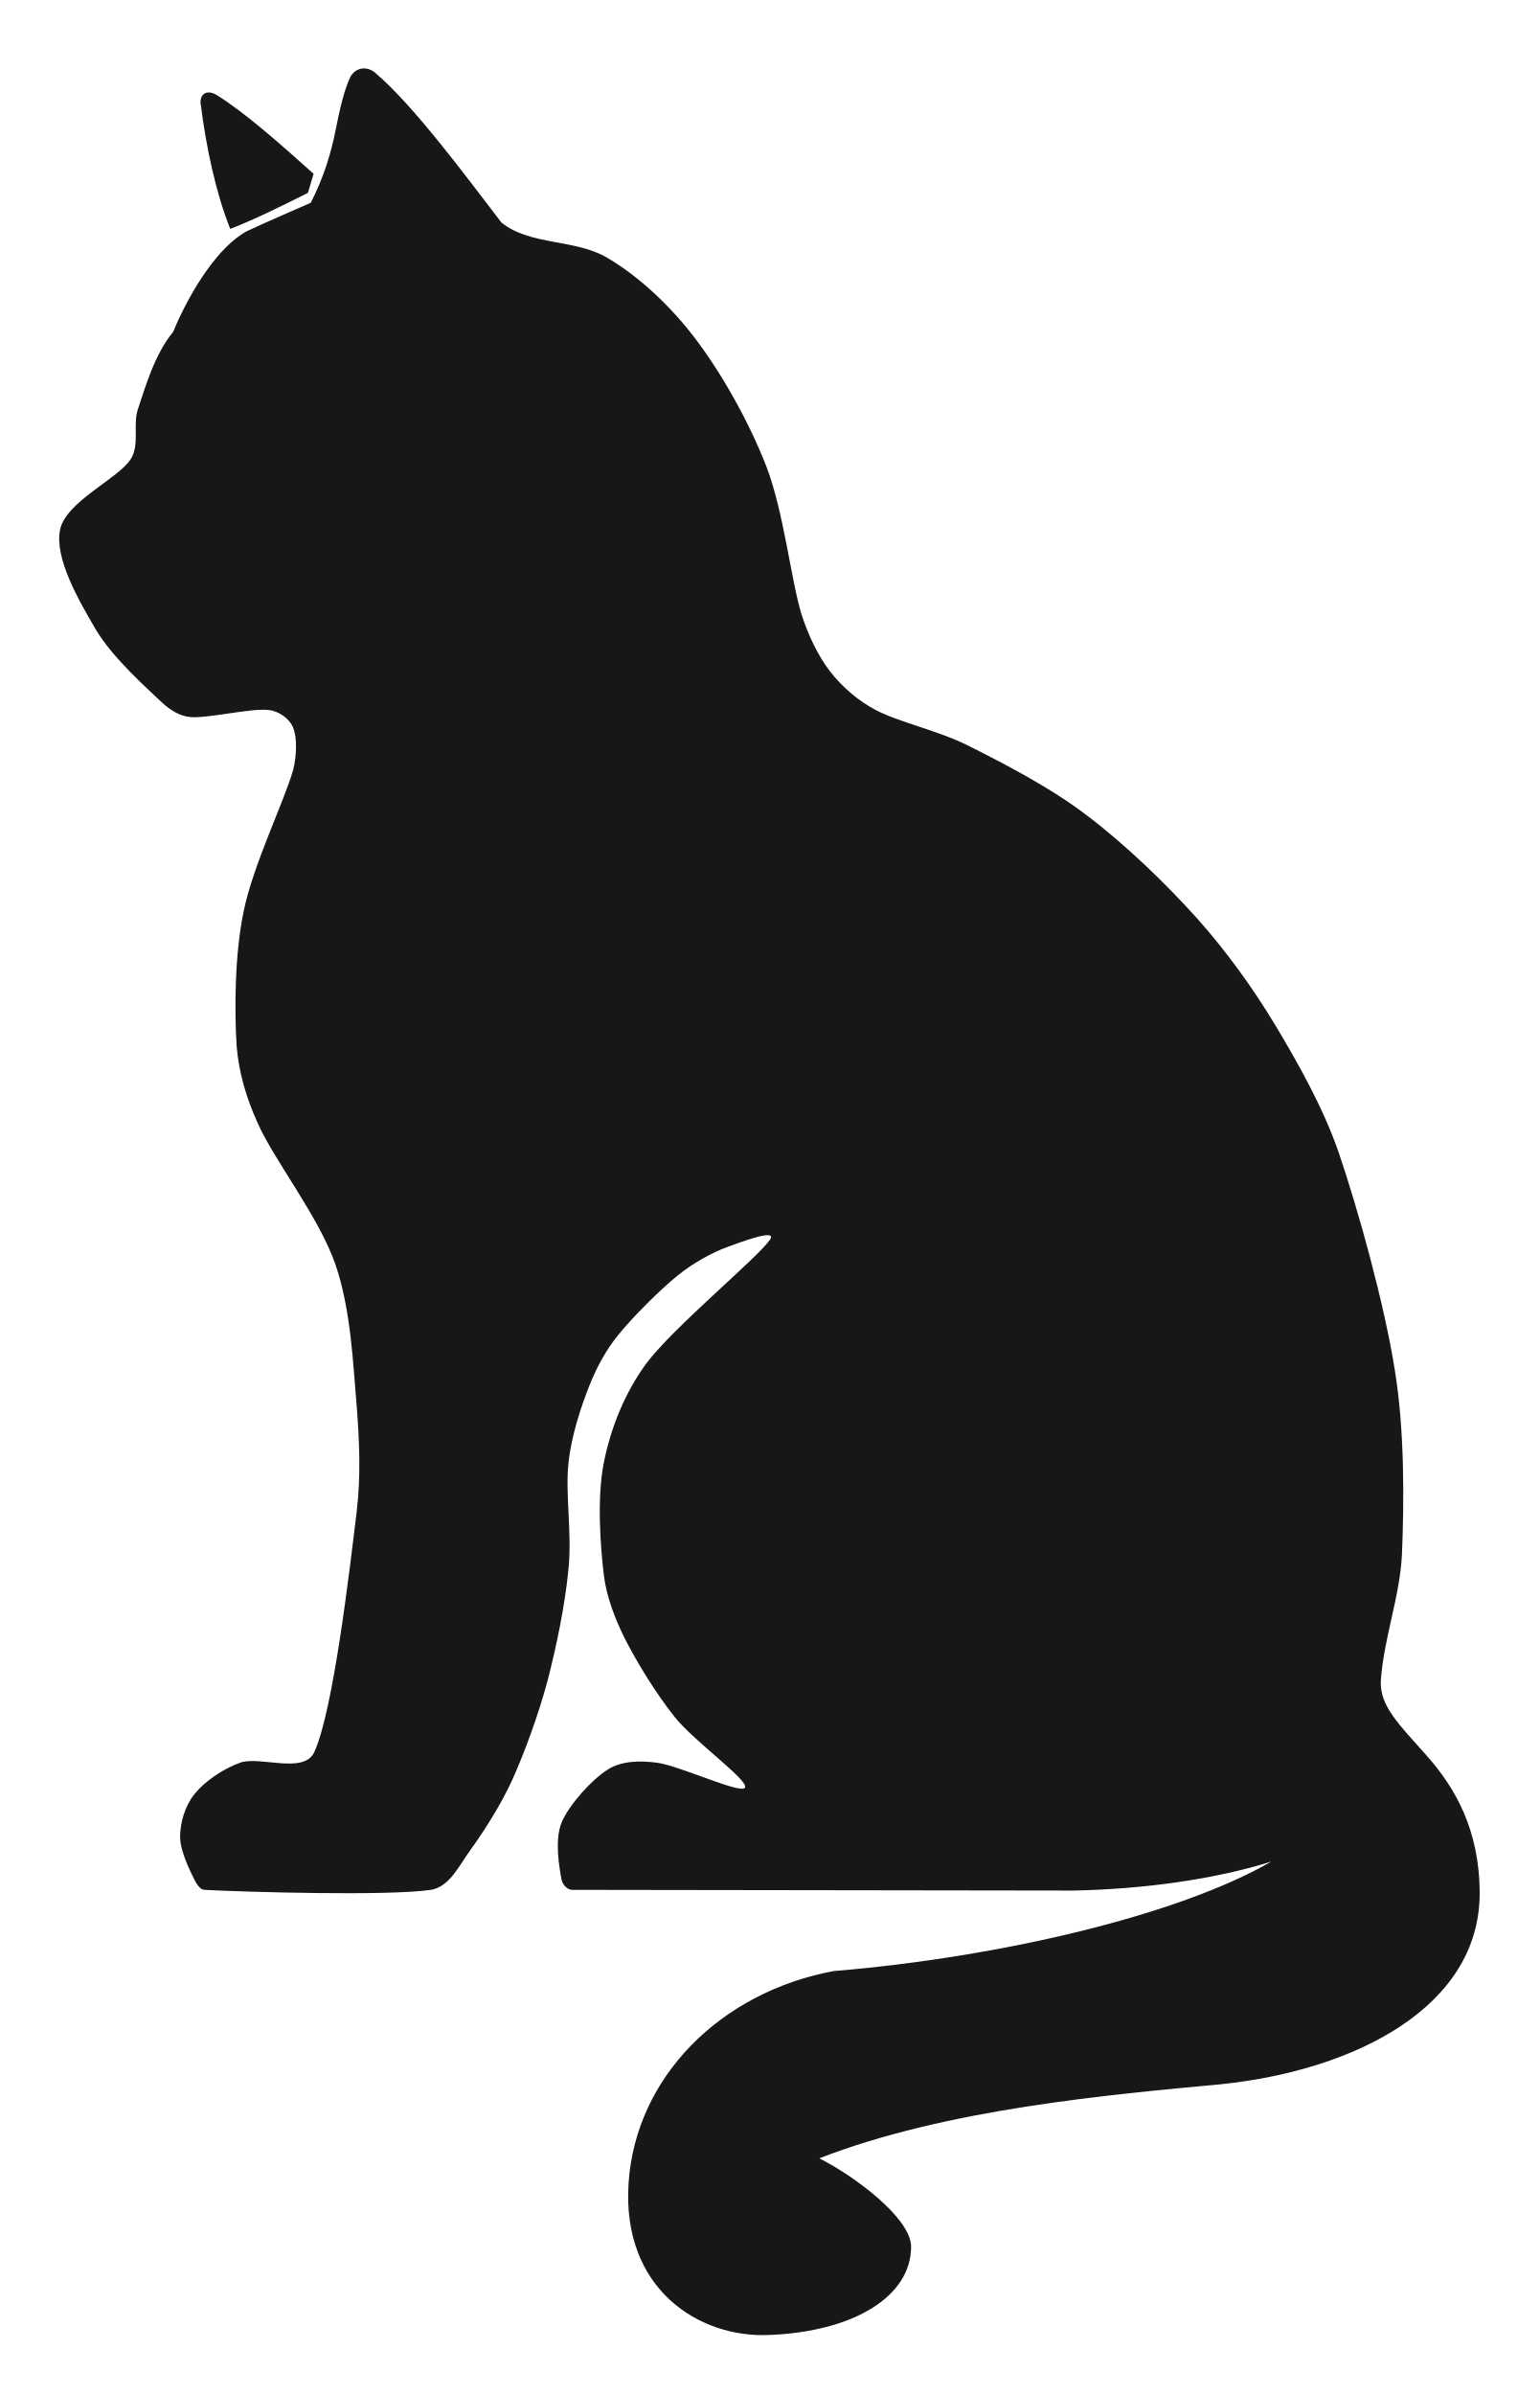
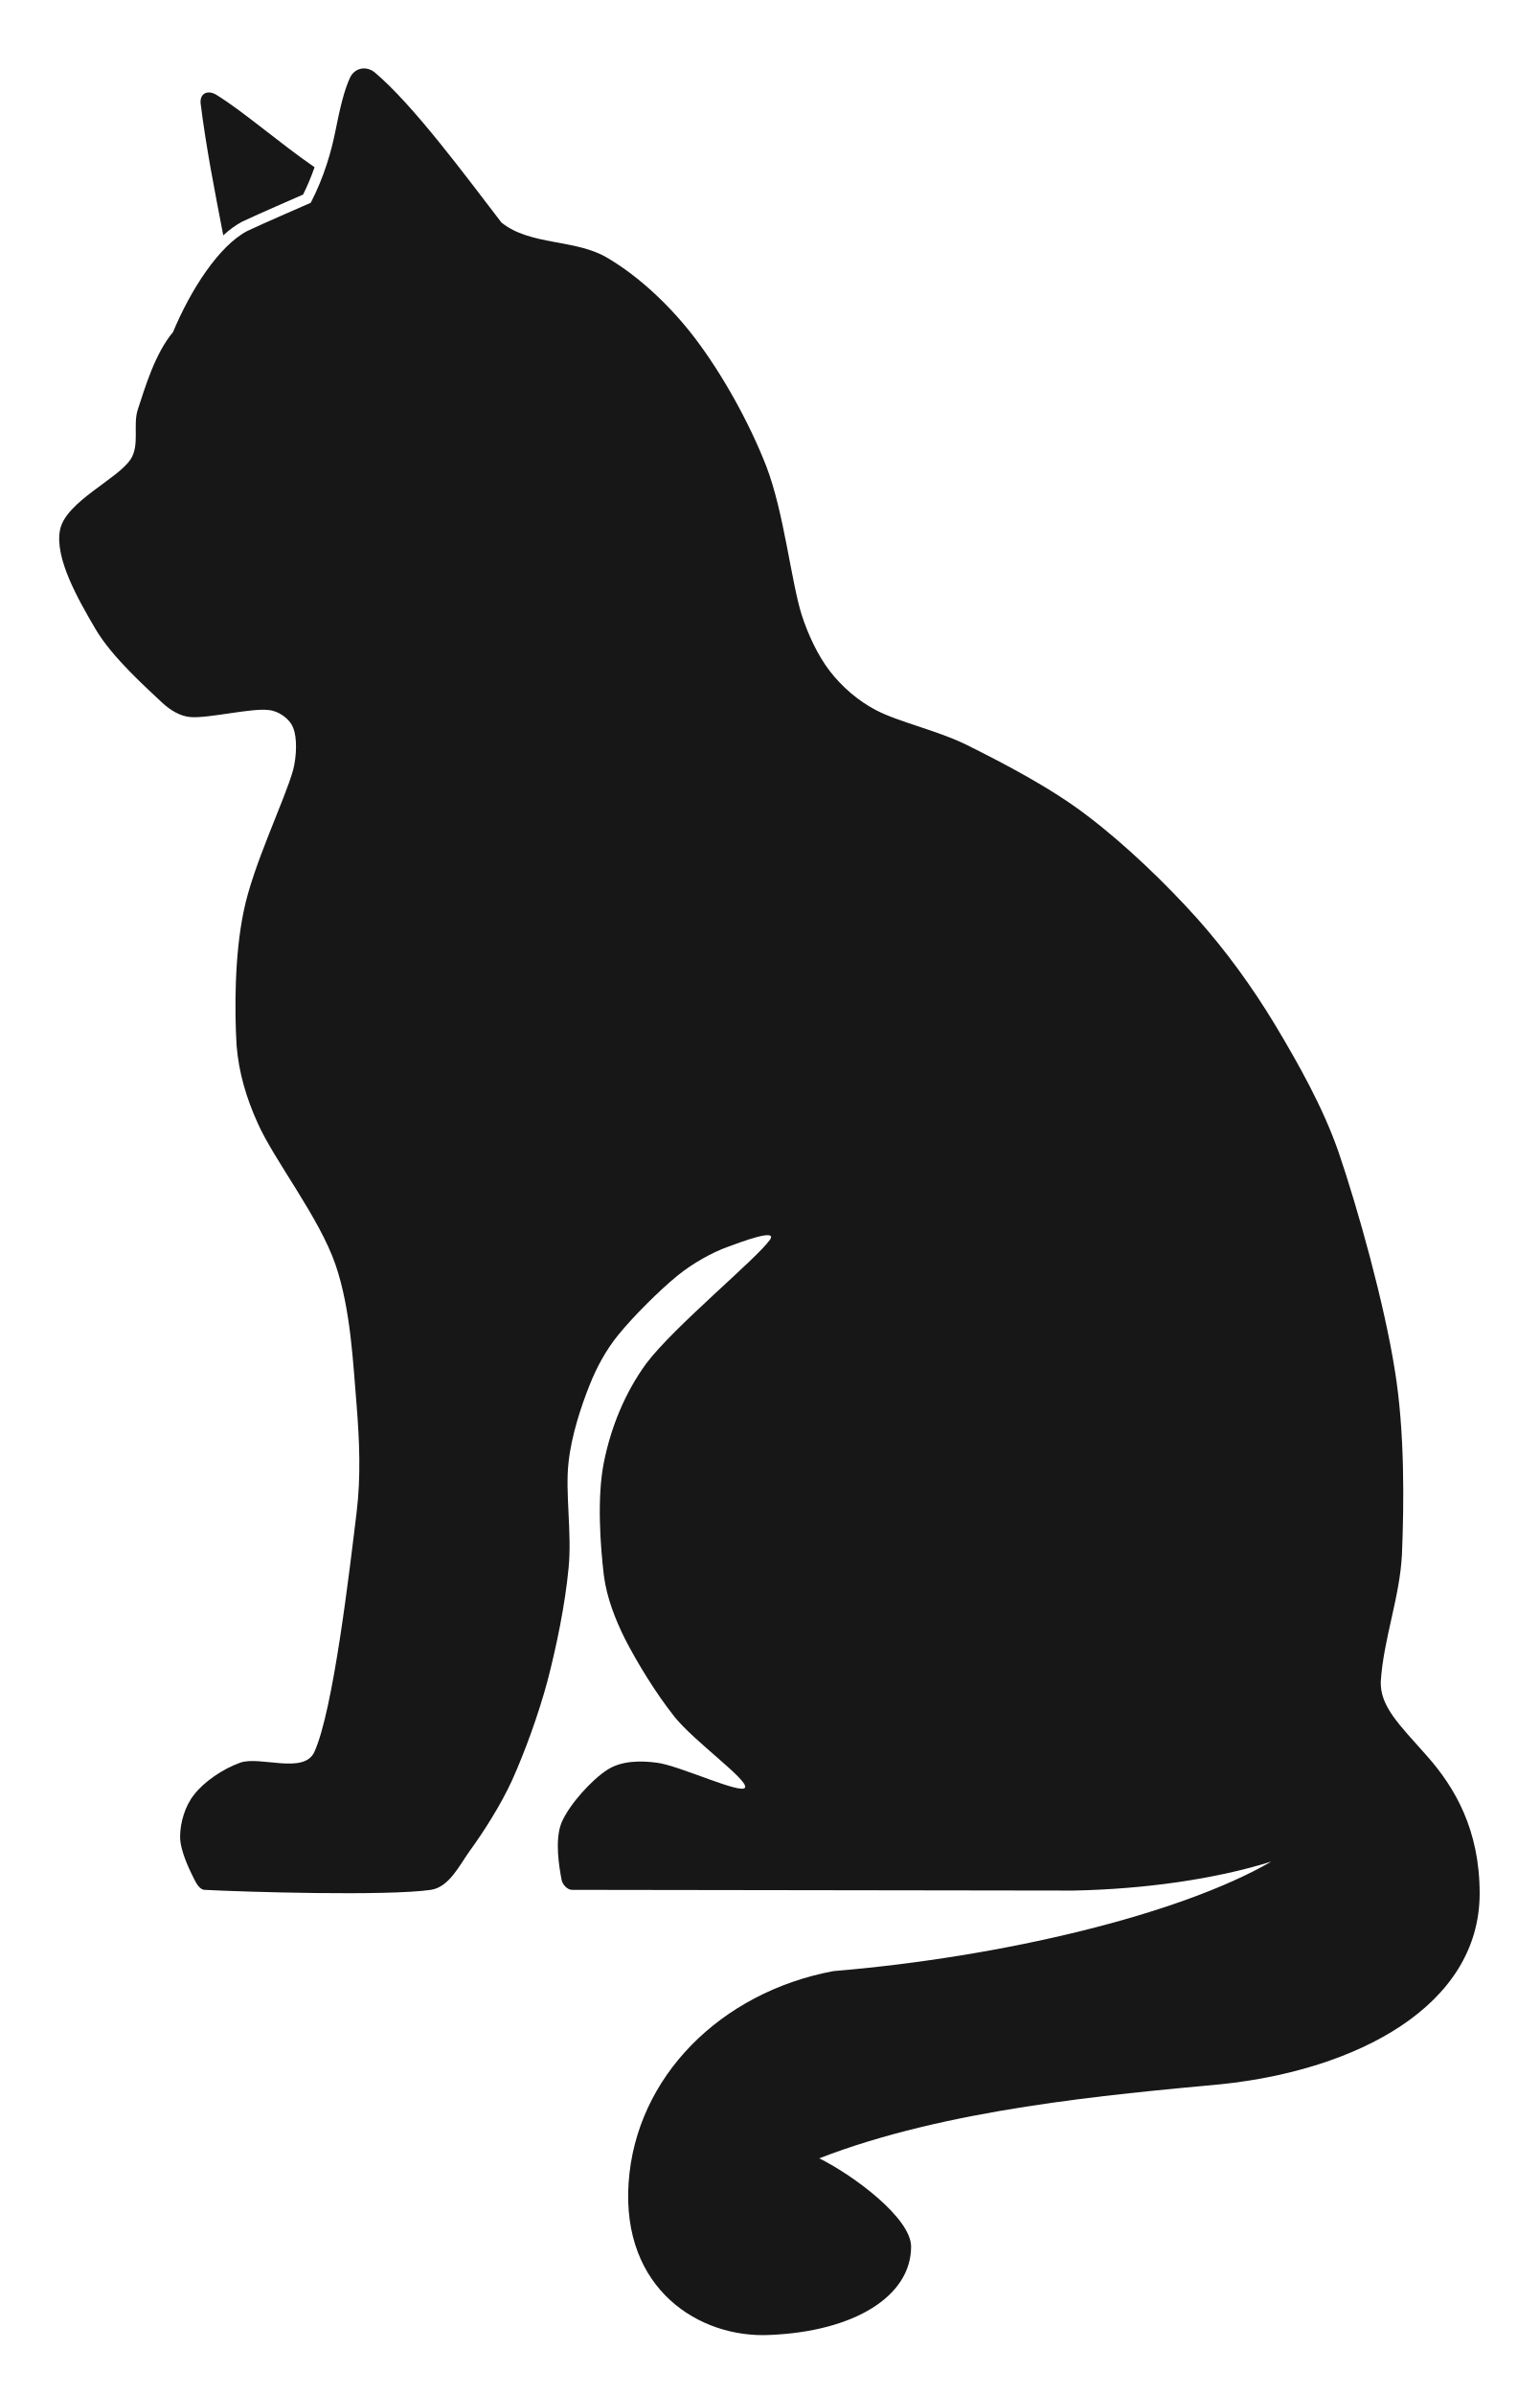
<svg xmlns="http://www.w3.org/2000/svg" viewBox="428 406 218 339">
-   <path d="M509,673.5C508.3,673.5 507.6,672.7 507.5,672.0C507.2,670.4 506.5,666.5 507.5,664.0C508.6,661.4 511.8,657.9 514.0,656.5C516.0,655.2 518.7,655.2 521.0,655.5C524.2,655.9 533.1,660.1 533.5,659.0C533.9,657.9 526.3,652.5 523.5,649.0C520.8,645.6 518.2,641.3 516.5,638.0C515.1,635.2 513.9,632.1 513.5,629.0C513.0,624.8 512.5,618.0 513.5,613.0C514.5,608.0 516.5,603.1 519.5,599.0C523.4,593.8 535.1,584.2 537.0,581.5C538.2,579.8 532.9,581.8 531.0,582.5C528.8,583.3 526.1,584.8 524.0,586.5C521.4,588.6 517.6,592.4 515.5,595.0C513.8,597.1 512.5,599.5 511.5,602.0C510.3,605.0 508.9,609.2 508.5,613.0C508.0,617.3 509.0,623.0 508.5,628.0C508.0,633.2 506.8,639.0 505.5,644.0C504.2,648.8 502.3,654.0 500.5,658.0C498.9,661.5 496.4,665.4 494.5,668.0C493.0,670.1 491.6,673.1 489.0,673.5C482.8,674.4 462.6,673.8 457.0,673.5C456.3,673.5 455.8,672.6 455.5,672.0C454.9,670.8 453.5,668.0 453.5,666.0C453.5,664.0 454.2,661.6 455.5,660.0C456.9,658.2 459.5,656.4 462.0,655.5C464.8,654.5 471.0,657.2 472.5,654.0C475.2,648.1 477.5,628.2 478.5,620.0C479.1,615.0 478.9,610.0 478.5,605.0C478.0,599.2 477.7,591.4 475.5,585.0C473.2,578.3 466.8,570.2 464.5,565.0C462.9,561.5 461.8,557.8 461.5,554.0C461.2,549.0 461.2,541.2 462.5,535.0C463.8,528.5 468.3,519.3 469.5,515.0C470.0,513.1 470.1,510.4 469.5,509.0C469.0,507.7 467.4,506.6 466.0,506.5C463.6,506.2 457.5,507.7 455.0,507.5C453.5,507.4 452.1,506.5 451.0,505.5C448.8,503.4 443.9,499.1 441.5,495.0C439.1,490.9 435.7,485.0 436.5,481.0C437.3,477.0 444.7,473.8 446.5,471.0C447.8,469.0 446.8,466.2 447.5,464.0C448.5,461.0 449.9,456.1 452.5,453.0C455,447 459,440.8 463,438.7C466,437.3 469.3,435.9 472,434.7C473.9,431 474.9,427.5 475.5,424.5C476.1,421.5 476.7,418.8 477.6,416.9C478.3,415.6 479.8,415.3 481,416.2C486.5,420.8 494,431 499,437.5C503.1,440.8 509.5,439.8 514.0,442.5C518.6,445.2 523.1,449.5 526.5,454.0C530.2,458.9 534.0,465.6 536.5,472.0C539.0,478.5 540.0,488.2 541.5,493.0C542.4,495.8 543.8,498.8 545.5,501.0C547.2,503.2 549.5,505.2 552.0,506.5C555.2,508.2 560.8,509.4 565.0,511.5C570.0,514.0 576.8,517.5 582.0,521.5C587.4,525.6 593.1,531.1 597.5,536.0C601.6,540.6 605.3,545.7 608.5,551.0C611.8,556.5 615.3,562.7 617.5,569.0C620.3,577.2 624.0,590.5 625.5,600.0C626.9,608.6 626.8,618.7 626.5,626.0C626.2,632.1 623.9,637.9 623.5,644.0C623.4,647.5 626,650 630,654.5C634,659 637.5,665 637.5,674C637.5,690 620,699 601,701C585,702.5 562,704.5 544,711.5C549,714 557,720 557,724C557,731 549,736 537,736.5C527,737 516,730 517,715C518,700 530,688 546,685C570,683 595,677 608,669.5C600,672 590,673.4 580,673.6L509,673.5ZM460.6,438.4C464.2,437 468,435.1 471.6,433.3L472.4,430.6C467.5,426.2 462.5,421.8 458.6,419.4C457.4,418.7 456.3,419.2 456.4,420.6C457.2,427 458.6,433.4 460.6,438.4Z" fill="#171717" />
+   <path d="M509,673.5C508.3,673.5 507.6,672.7 507.5,672.0C507.2,670.4 506.5,666.5 507.5,664.0C508.6,661.4 511.8,657.9 514.0,656.5C516.0,655.2 518.7,655.2 521.0,655.5C524.2,655.9 533.1,660.1 533.5,659.0C533.9,657.9 526.3,652.5 523.5,649.0C520.8,645.6 518.2,641.3 516.5,638.0C515.1,635.2 513.9,632.1 513.5,629.0C513.0,624.8 512.5,618.0 513.5,613.0C514.5,608.0 516.5,603.1 519.5,599.0C523.4,593.8 535.1,584.2 537.0,581.5C538.2,579.8 532.9,581.8 531.0,582.5C528.8,583.3 526.1,584.8 524.0,586.5C521.4,588.6 517.6,592.4 515.5,595.0C513.8,597.1 512.5,599.5 511.5,602.0C510.3,605.0 508.9,609.2 508.5,613.0C508.0,617.3 509.0,623.0 508.5,628.0C508.0,633.2 506.8,639.0 505.5,644.0C504.2,648.8 502.3,654.0 500.5,658.0C498.9,661.5 496.4,665.4 494.5,668.0C493.0,670.1 491.6,673.1 489.0,673.5C482.8,674.4 462.6,673.8 457.0,673.5C456.3,673.5 455.8,672.6 455.5,672.0C454.9,670.8 453.5,668.0 453.5,666.0C453.5,664.0 454.2,661.6 455.5,660.0C456.9,658.2 459.5,656.4 462.0,655.5C464.8,654.5 471.0,657.2 472.5,654.0C475.2,648.1 477.5,628.2 478.5,620.0C479.1,615.0 478.9,610.0 478.5,605.0C478.0,599.2 477.7,591.4 475.5,585.0C473.2,578.3 466.8,570.2 464.5,565.0C462.9,561.5 461.8,557.8 461.5,554.0C461.2,549.0 461.2,541.2 462.5,535.0C463.8,528.5 468.3,519.3 469.5,515.0C470.0,513.1 470.1,510.4 469.5,509.0C469.0,507.7 467.4,506.6 466.0,506.5C463.6,506.2 457.5,507.7 455.0,507.5C453.5,507.4 452.1,506.5 451.0,505.5C448.8,503.4 443.9,499.1 441.5,495.0C439.1,490.9 435.7,485.0 436.5,481.0C437.3,477.0 444.7,473.8 446.5,471.0C447.8,469.0 446.8,466.2 447.5,464.0C448.5,461.0 449.9,456.1 452.5,453.0C455,447 459,440.8 463,438.7C466,437.3 469.3,435.9 472,434.7C473.9,431 474.9,427.5 475.5,424.5C476.1,421.5 476.7,418.8 477.6,416.9C478.3,415.6 479.8,415.3 481,416.2C486.5,420.8 494,431 499,437.5C503.1,440.8 509.5,439.8 514.0,442.5C518.6,445.2 523.1,449.5 526.5,454.0C530.2,458.9 534.0,465.6 536.5,472.0C539.0,478.5 540.0,488.2 541.5,493.0C542.4,495.8 543.8,498.8 545.5,501.0C547.2,503.2 549.5,505.2 552.0,506.5C555.2,508.2 560.8,509.4 565.0,511.5C570.0,514.0 576.8,517.5 582.0,521.5C587.4,525.6 593.1,531.1 597.5,536.0C601.6,540.6 605.3,545.7 608.5,551.0C611.8,556.5 615.3,562.7 617.5,569.0C620.3,577.2 624.0,590.5 625.5,600.0C626.9,608.6 626.8,618.7 626.5,626.0C626.2,632.1 623.9,637.9 623.5,644.0C623.4,647.5 626,650 630,654.5C634,659 637.5,665 637.5,674C637.5,690 620,699 601,701C585,702.5 562,704.5 544,711.5C549,714 557,720 557,724C557,731 549,736 537,736.5C527,737 516,730 517,715C518,700 530,688 546,685C570,683 595,677 608,669.5C600,672 590,673.4 580,673.6L509,673.5ZM459.61,439.31C460.45,438.54 461.40,437.84 462.30,437.37C465.39,435.93 468.70,434.52 470.91,433.54C471.44,432.51 472.04,431.09 472.54,429.67C467.5,426.2 462.5,421.8 458.6,419.4C457.4,418.7 456.3,419.2 456.4,420.6C457.2,427 458.4,433 459.61,439.31Z" fill="#171717" />
</svg>
